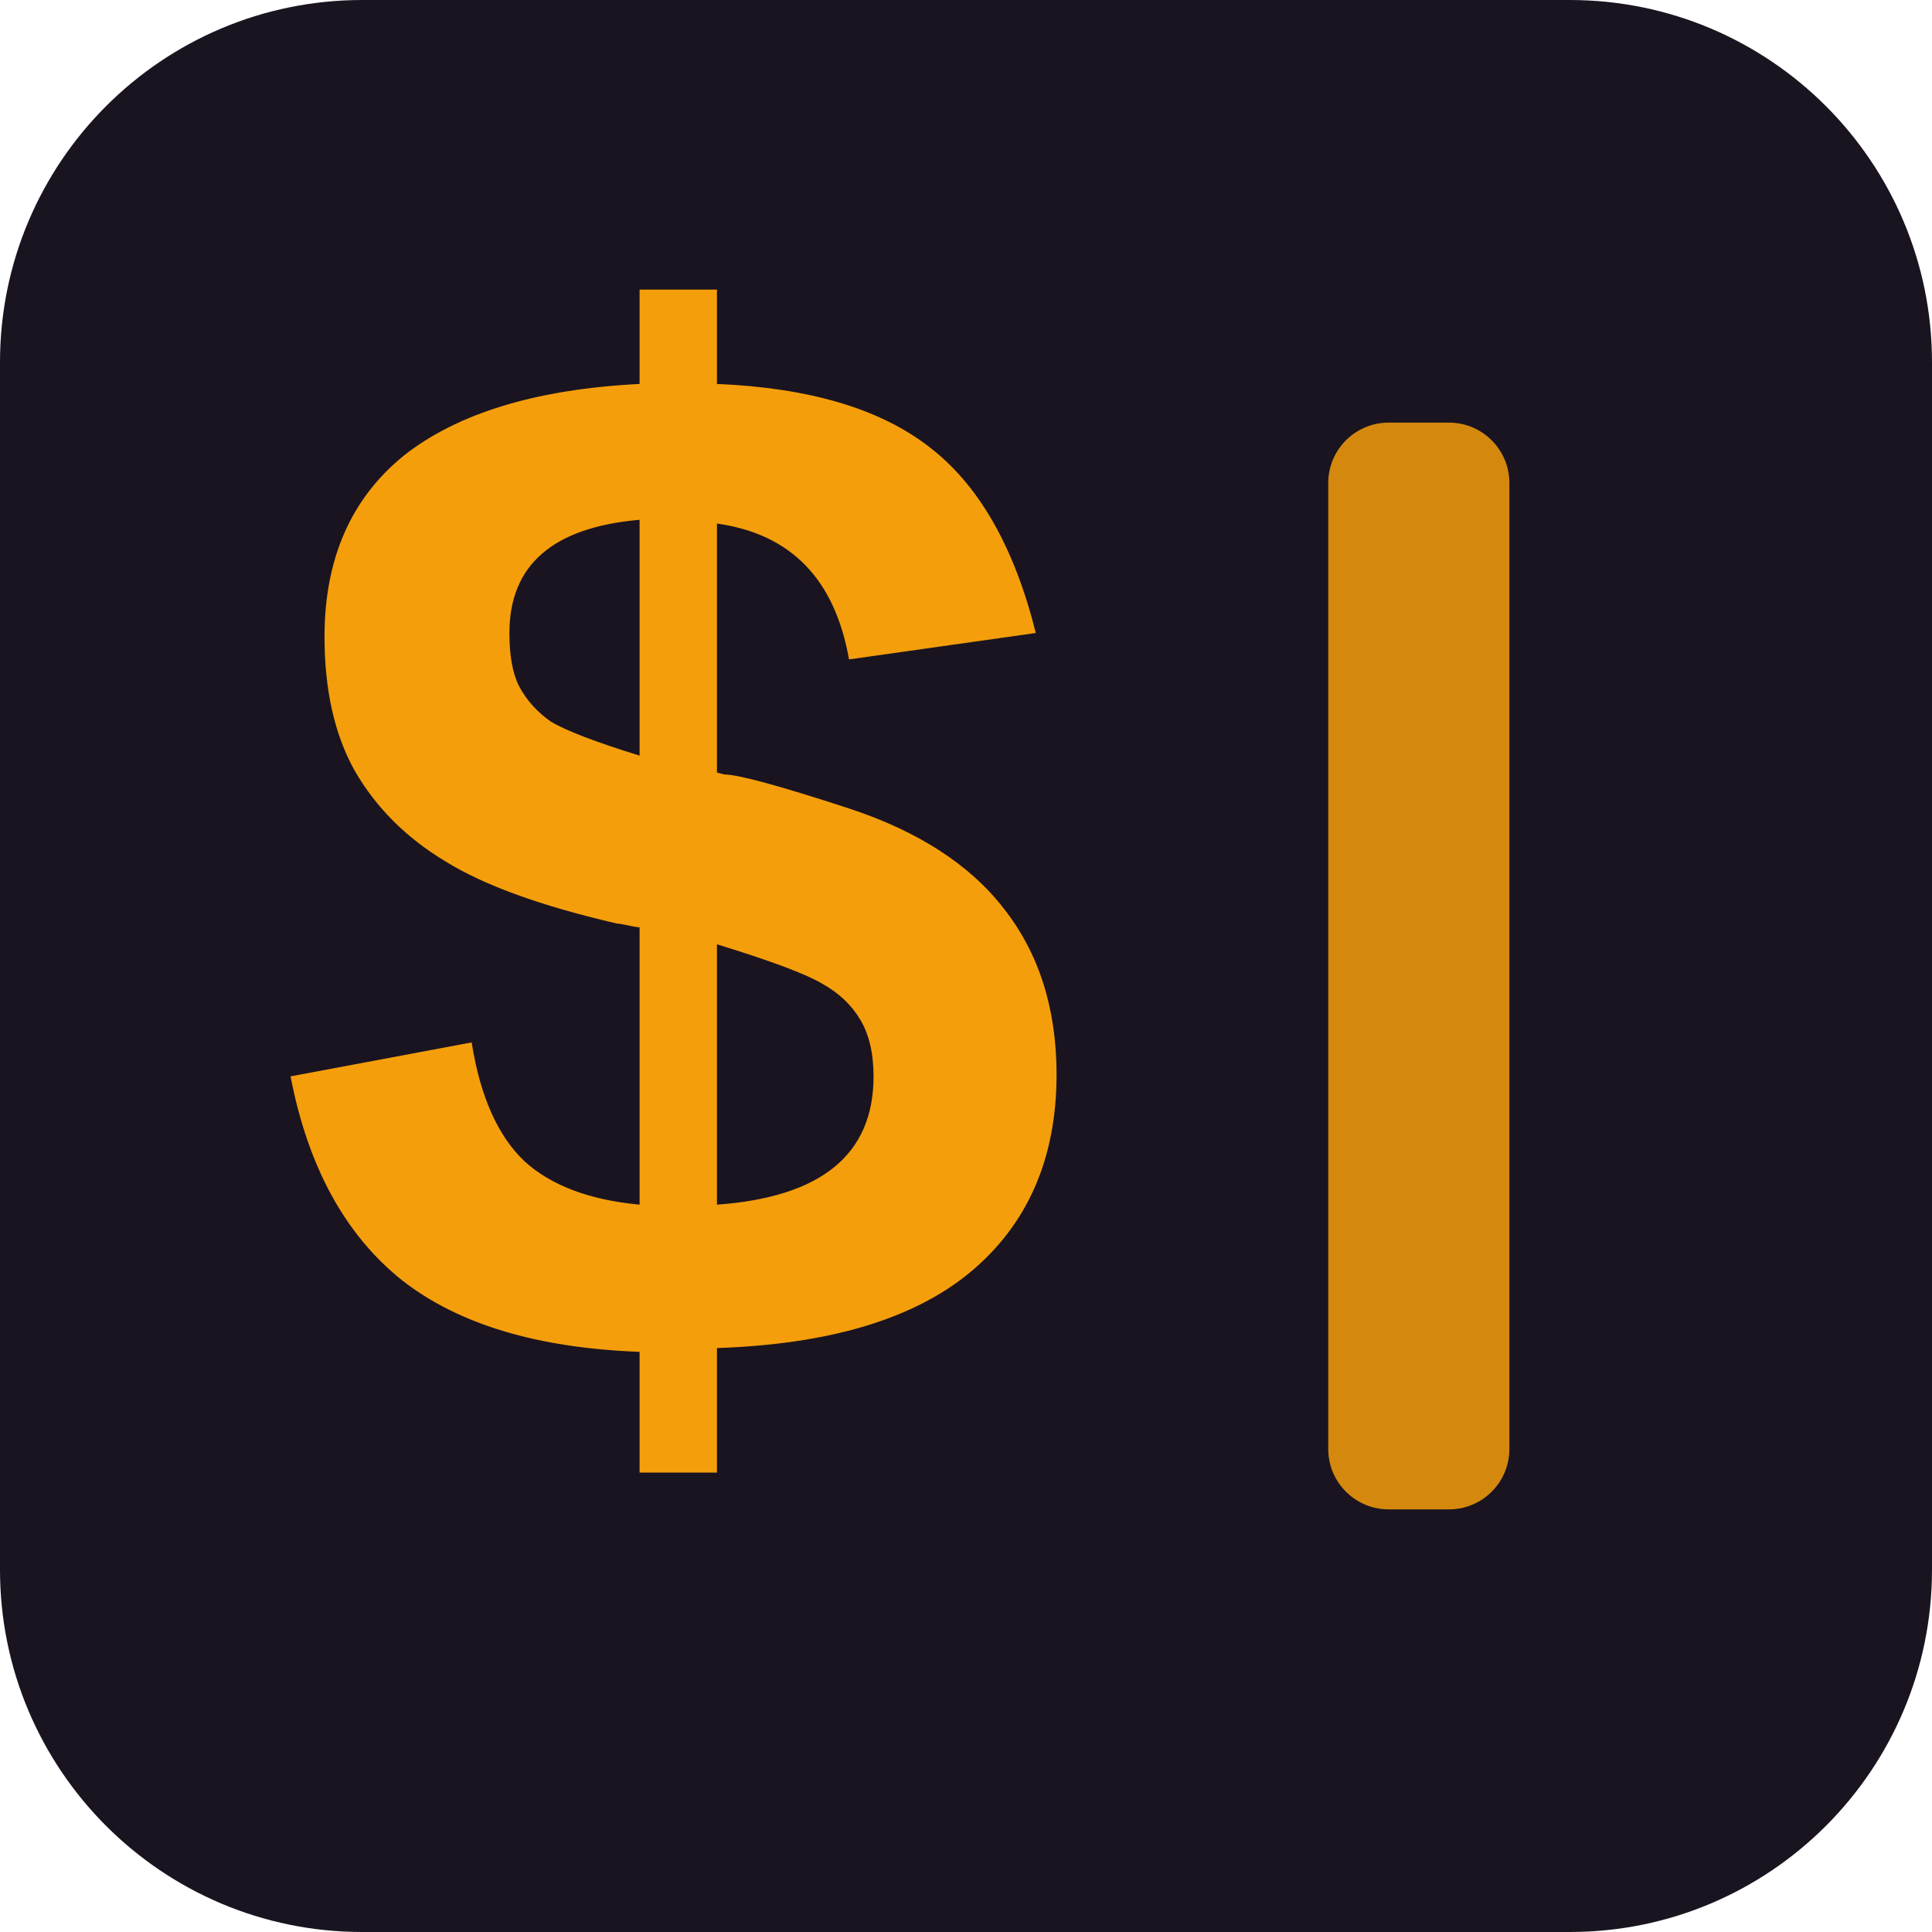
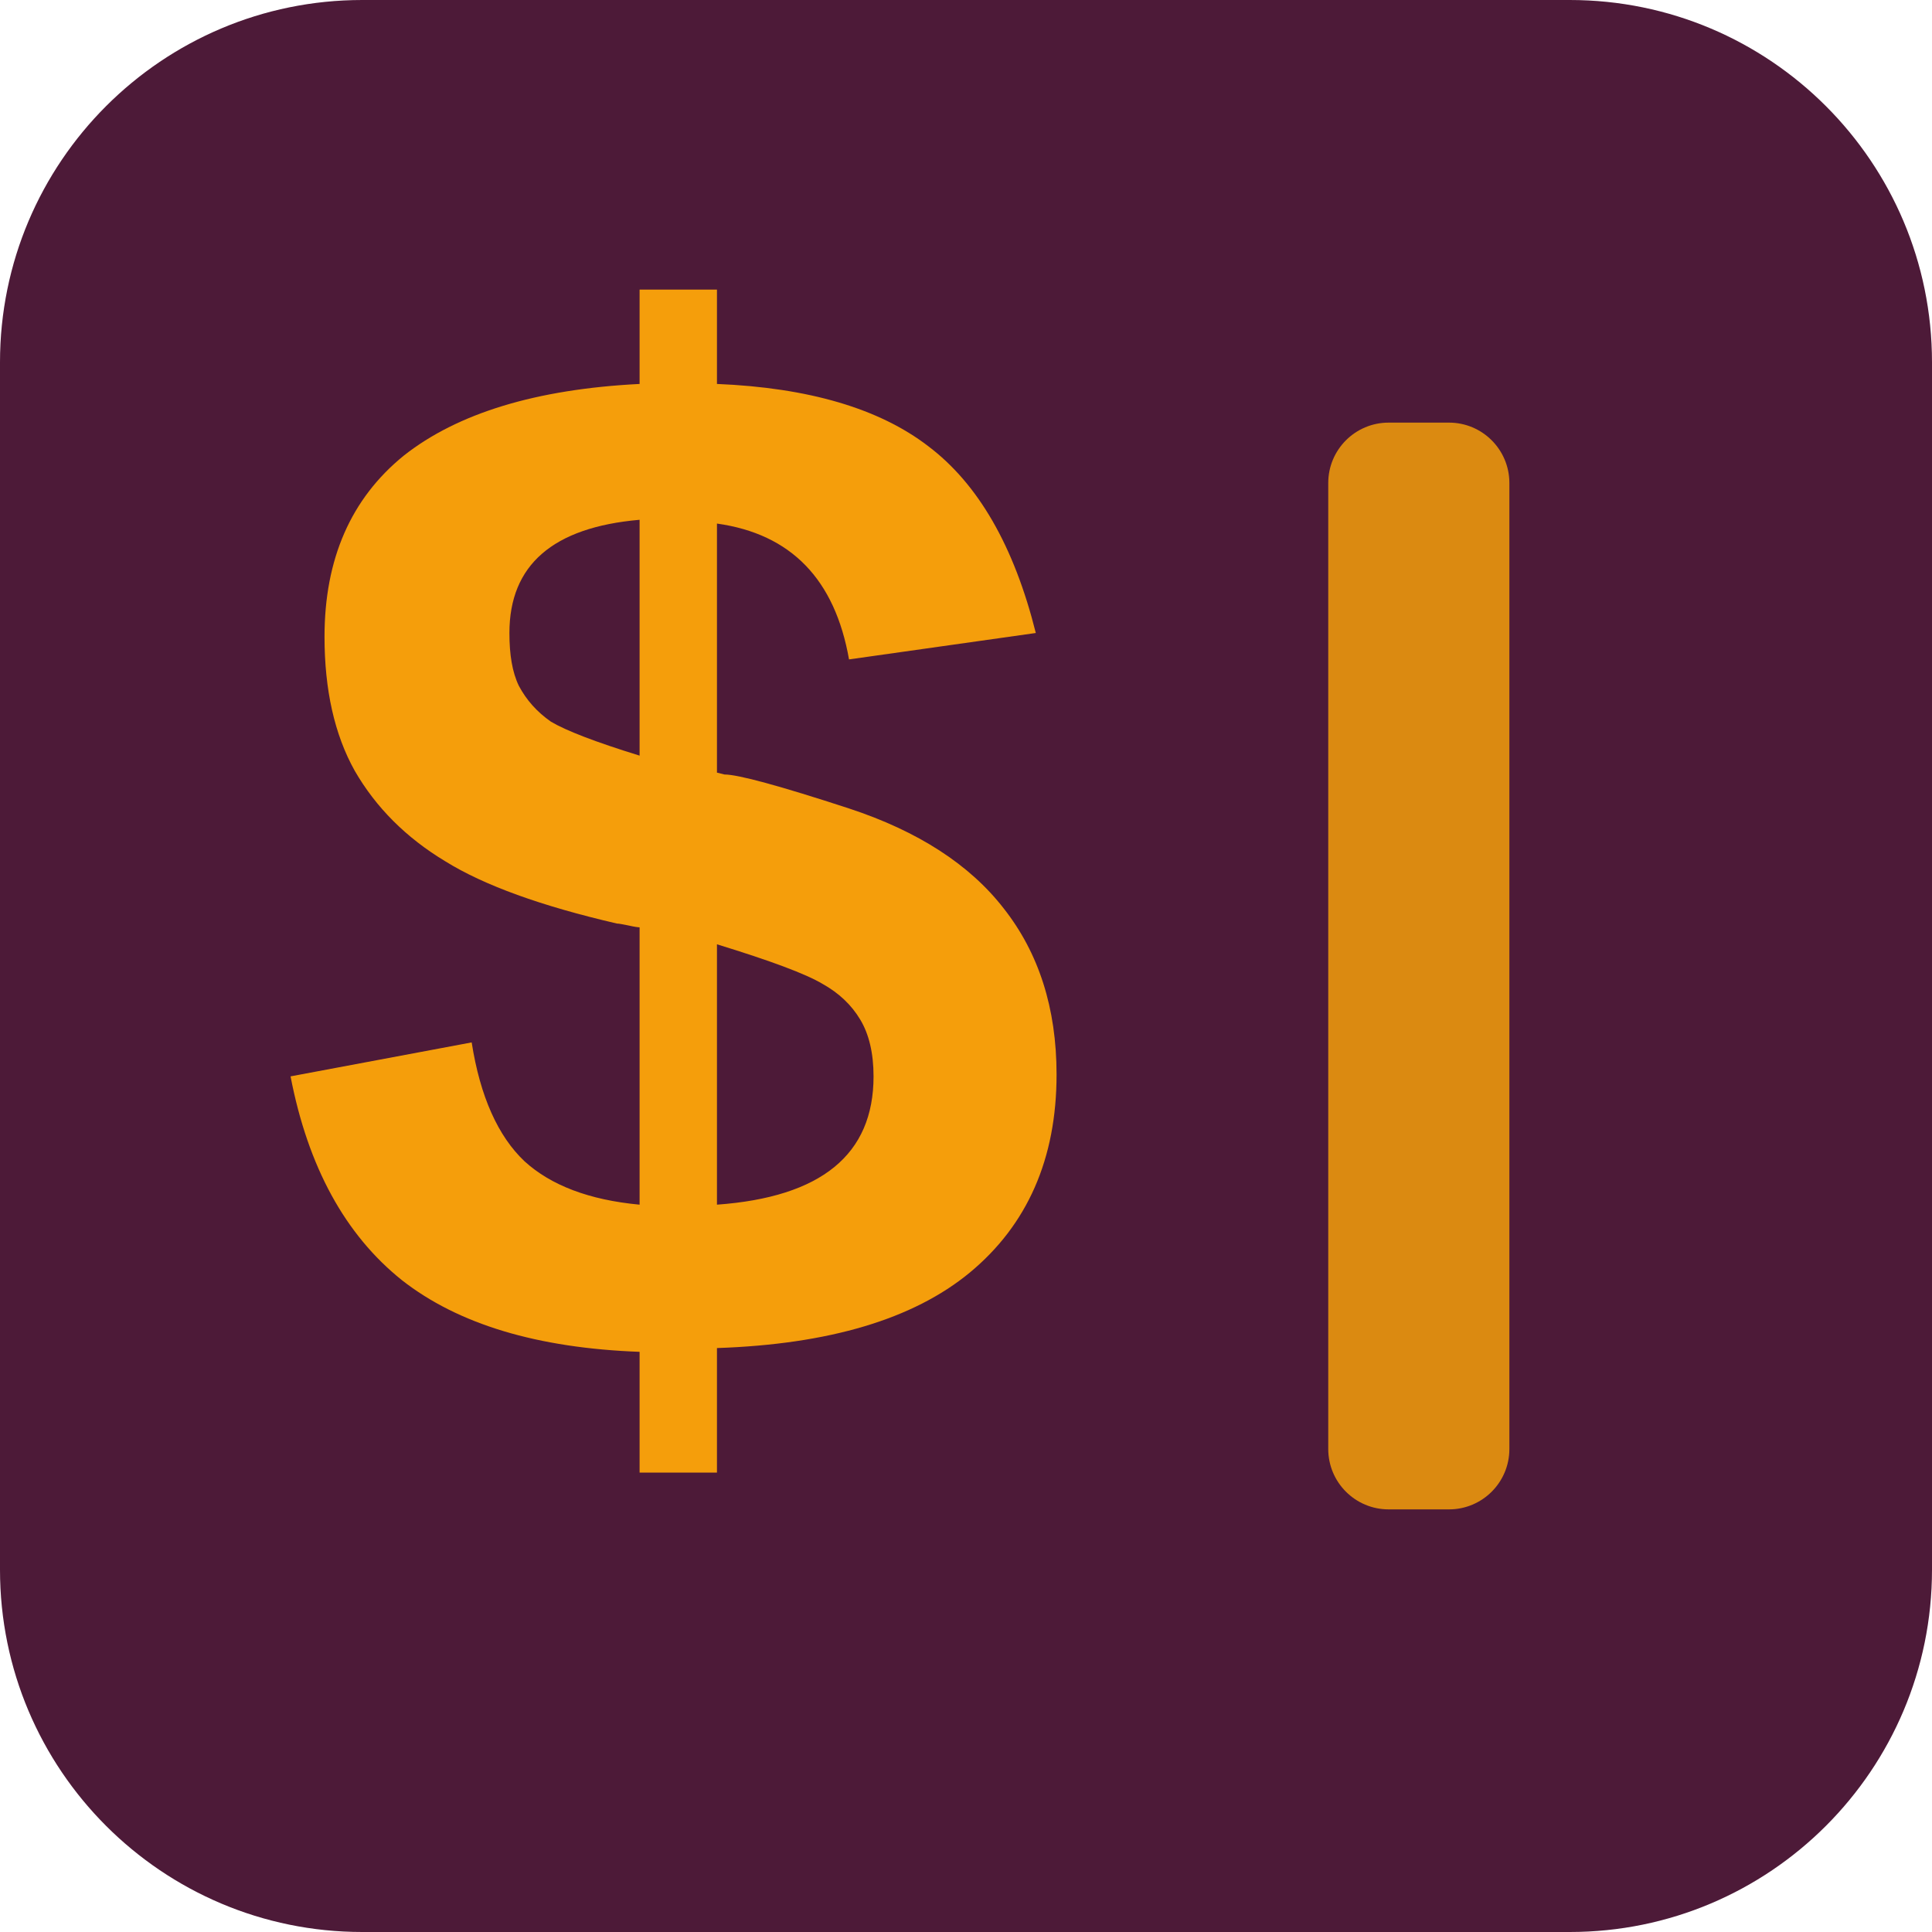
<svg xmlns="http://www.w3.org/2000/svg" viewBox="0 0 16 16" fill="none">
-   <rect x="0" y="0" width="16" height="16" rx="3" fill="#1a1420" />
+   <rect width="16" height="16" rx="3" fill="#4d1a38" />
  <text x="2" y="8" dominant-baseline="central" font-family="'Courier New',monospace" font-size="12" font-weight="bold" fill="#f59e0b">$</text>
  <rect x="11" y="3.5" width="1.5" height="9" rx="0.5" fill="#f59e0b" opacity="0.85" />
</svg>
